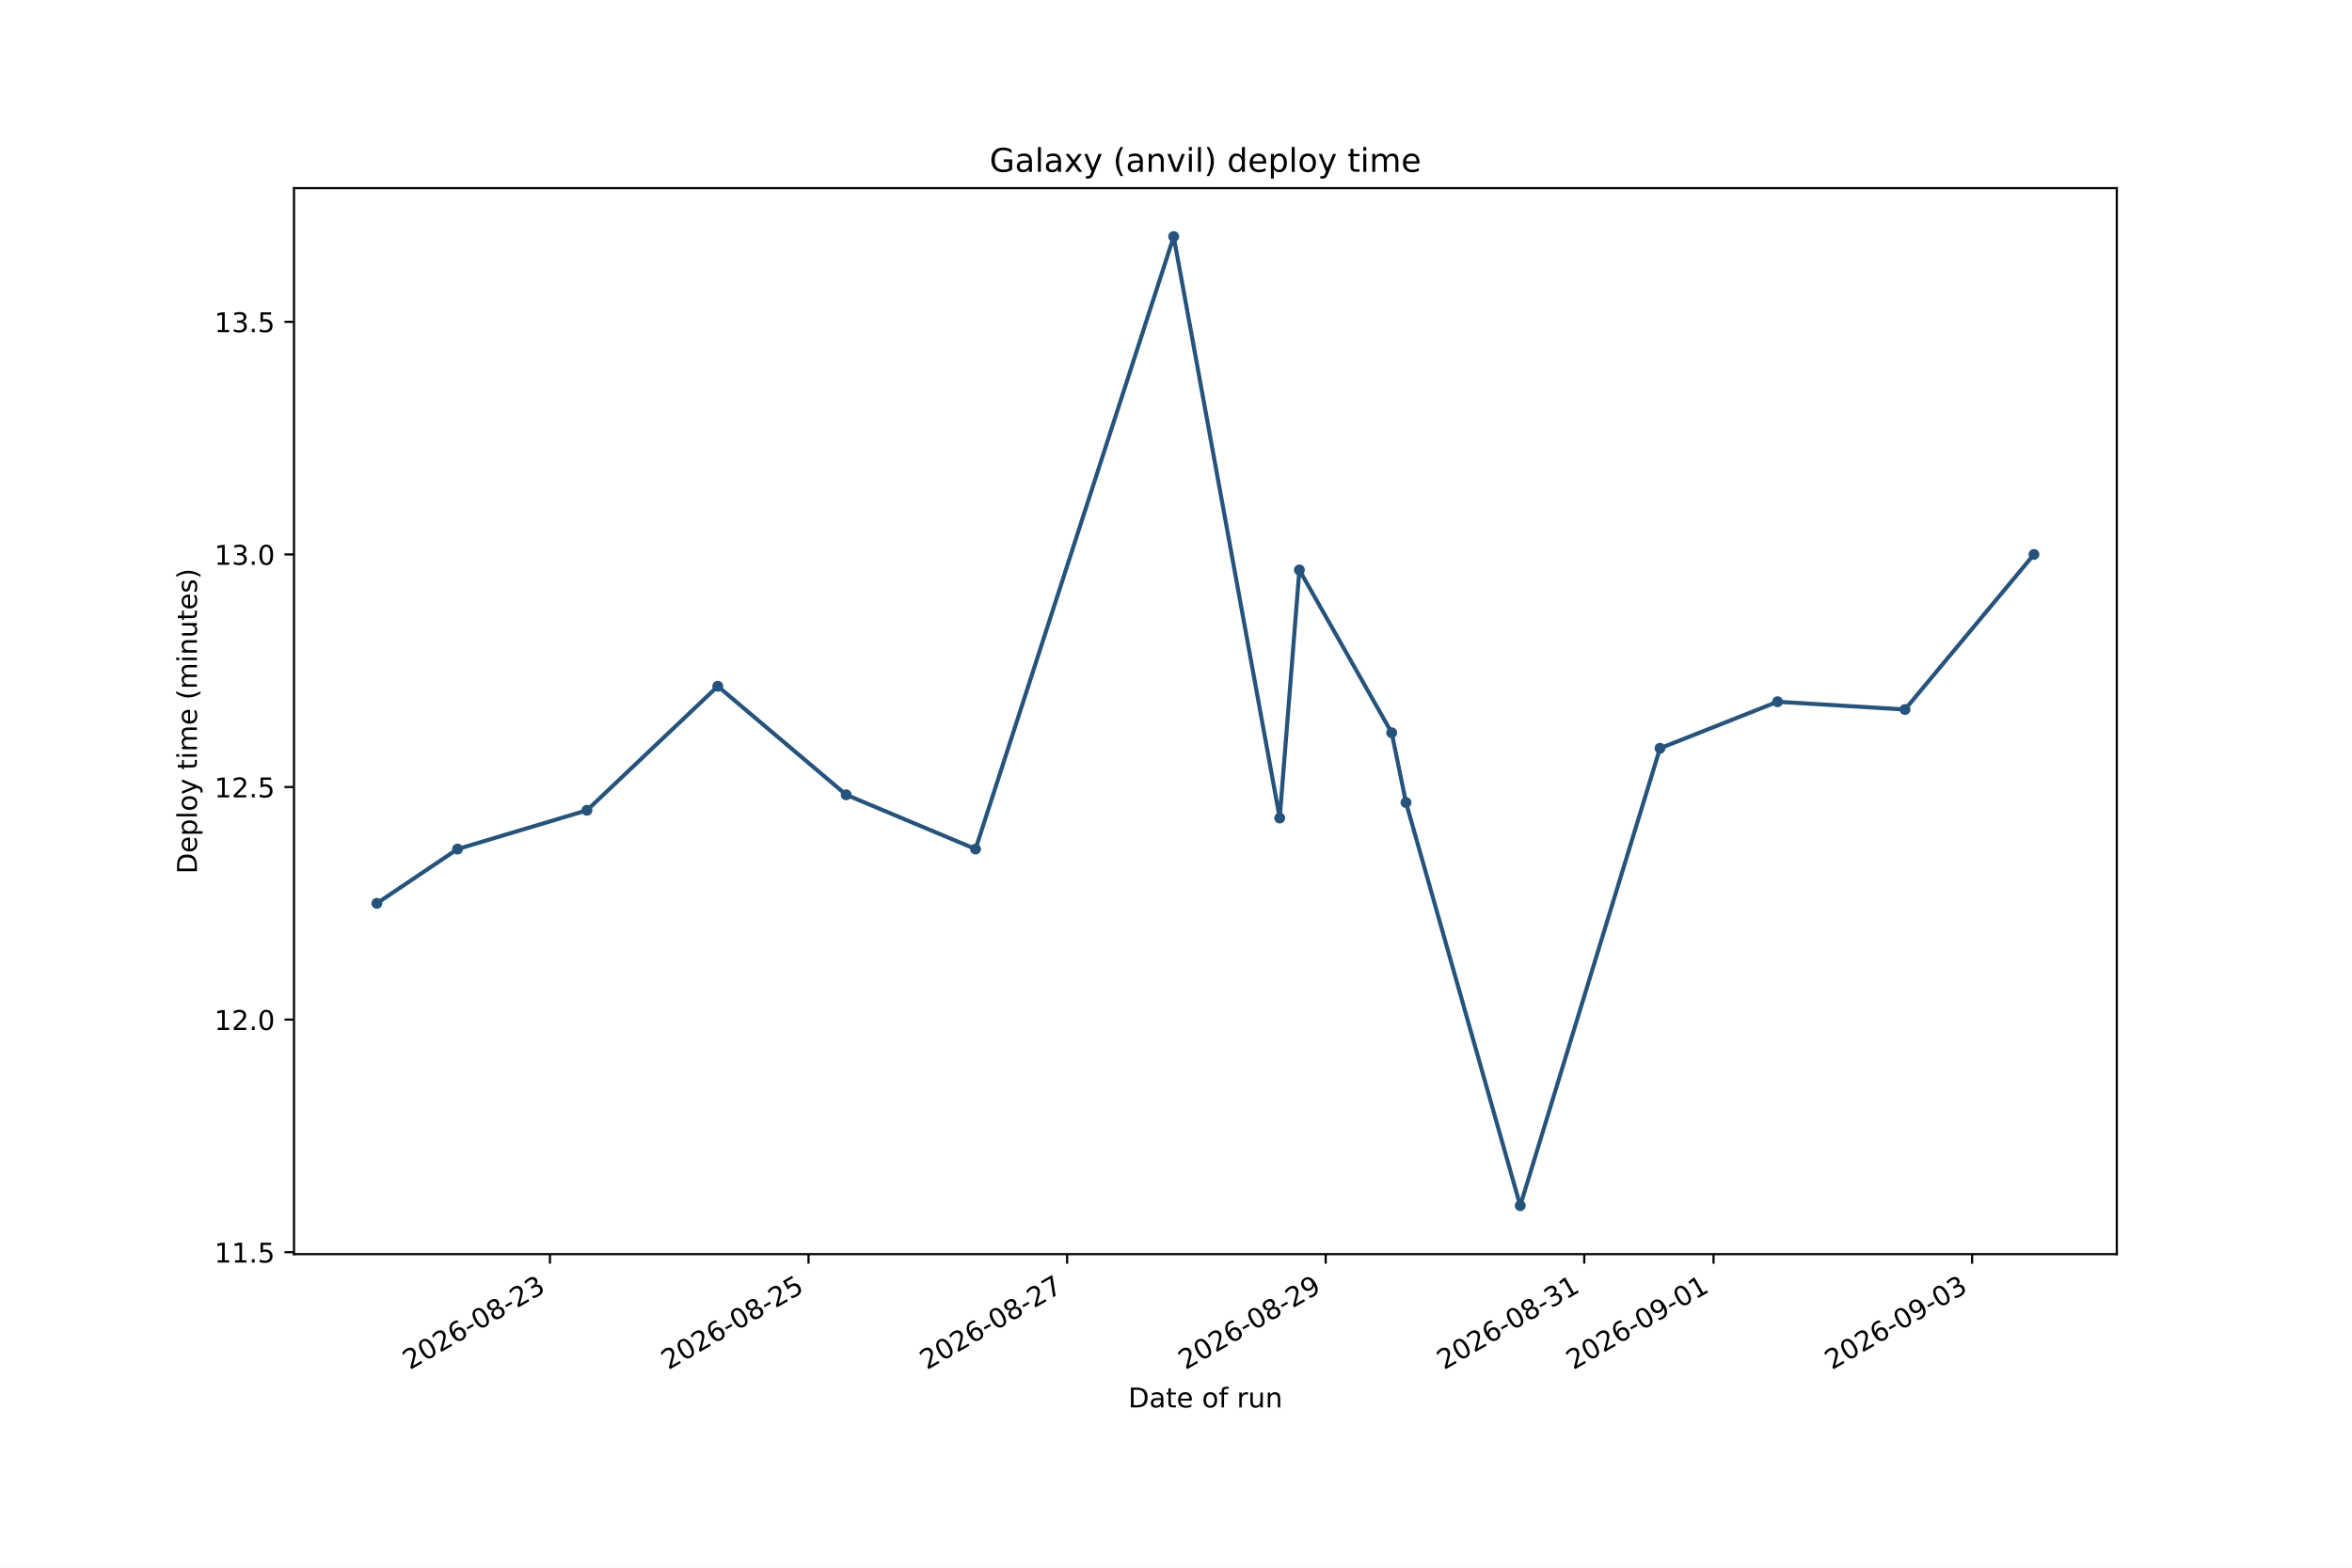
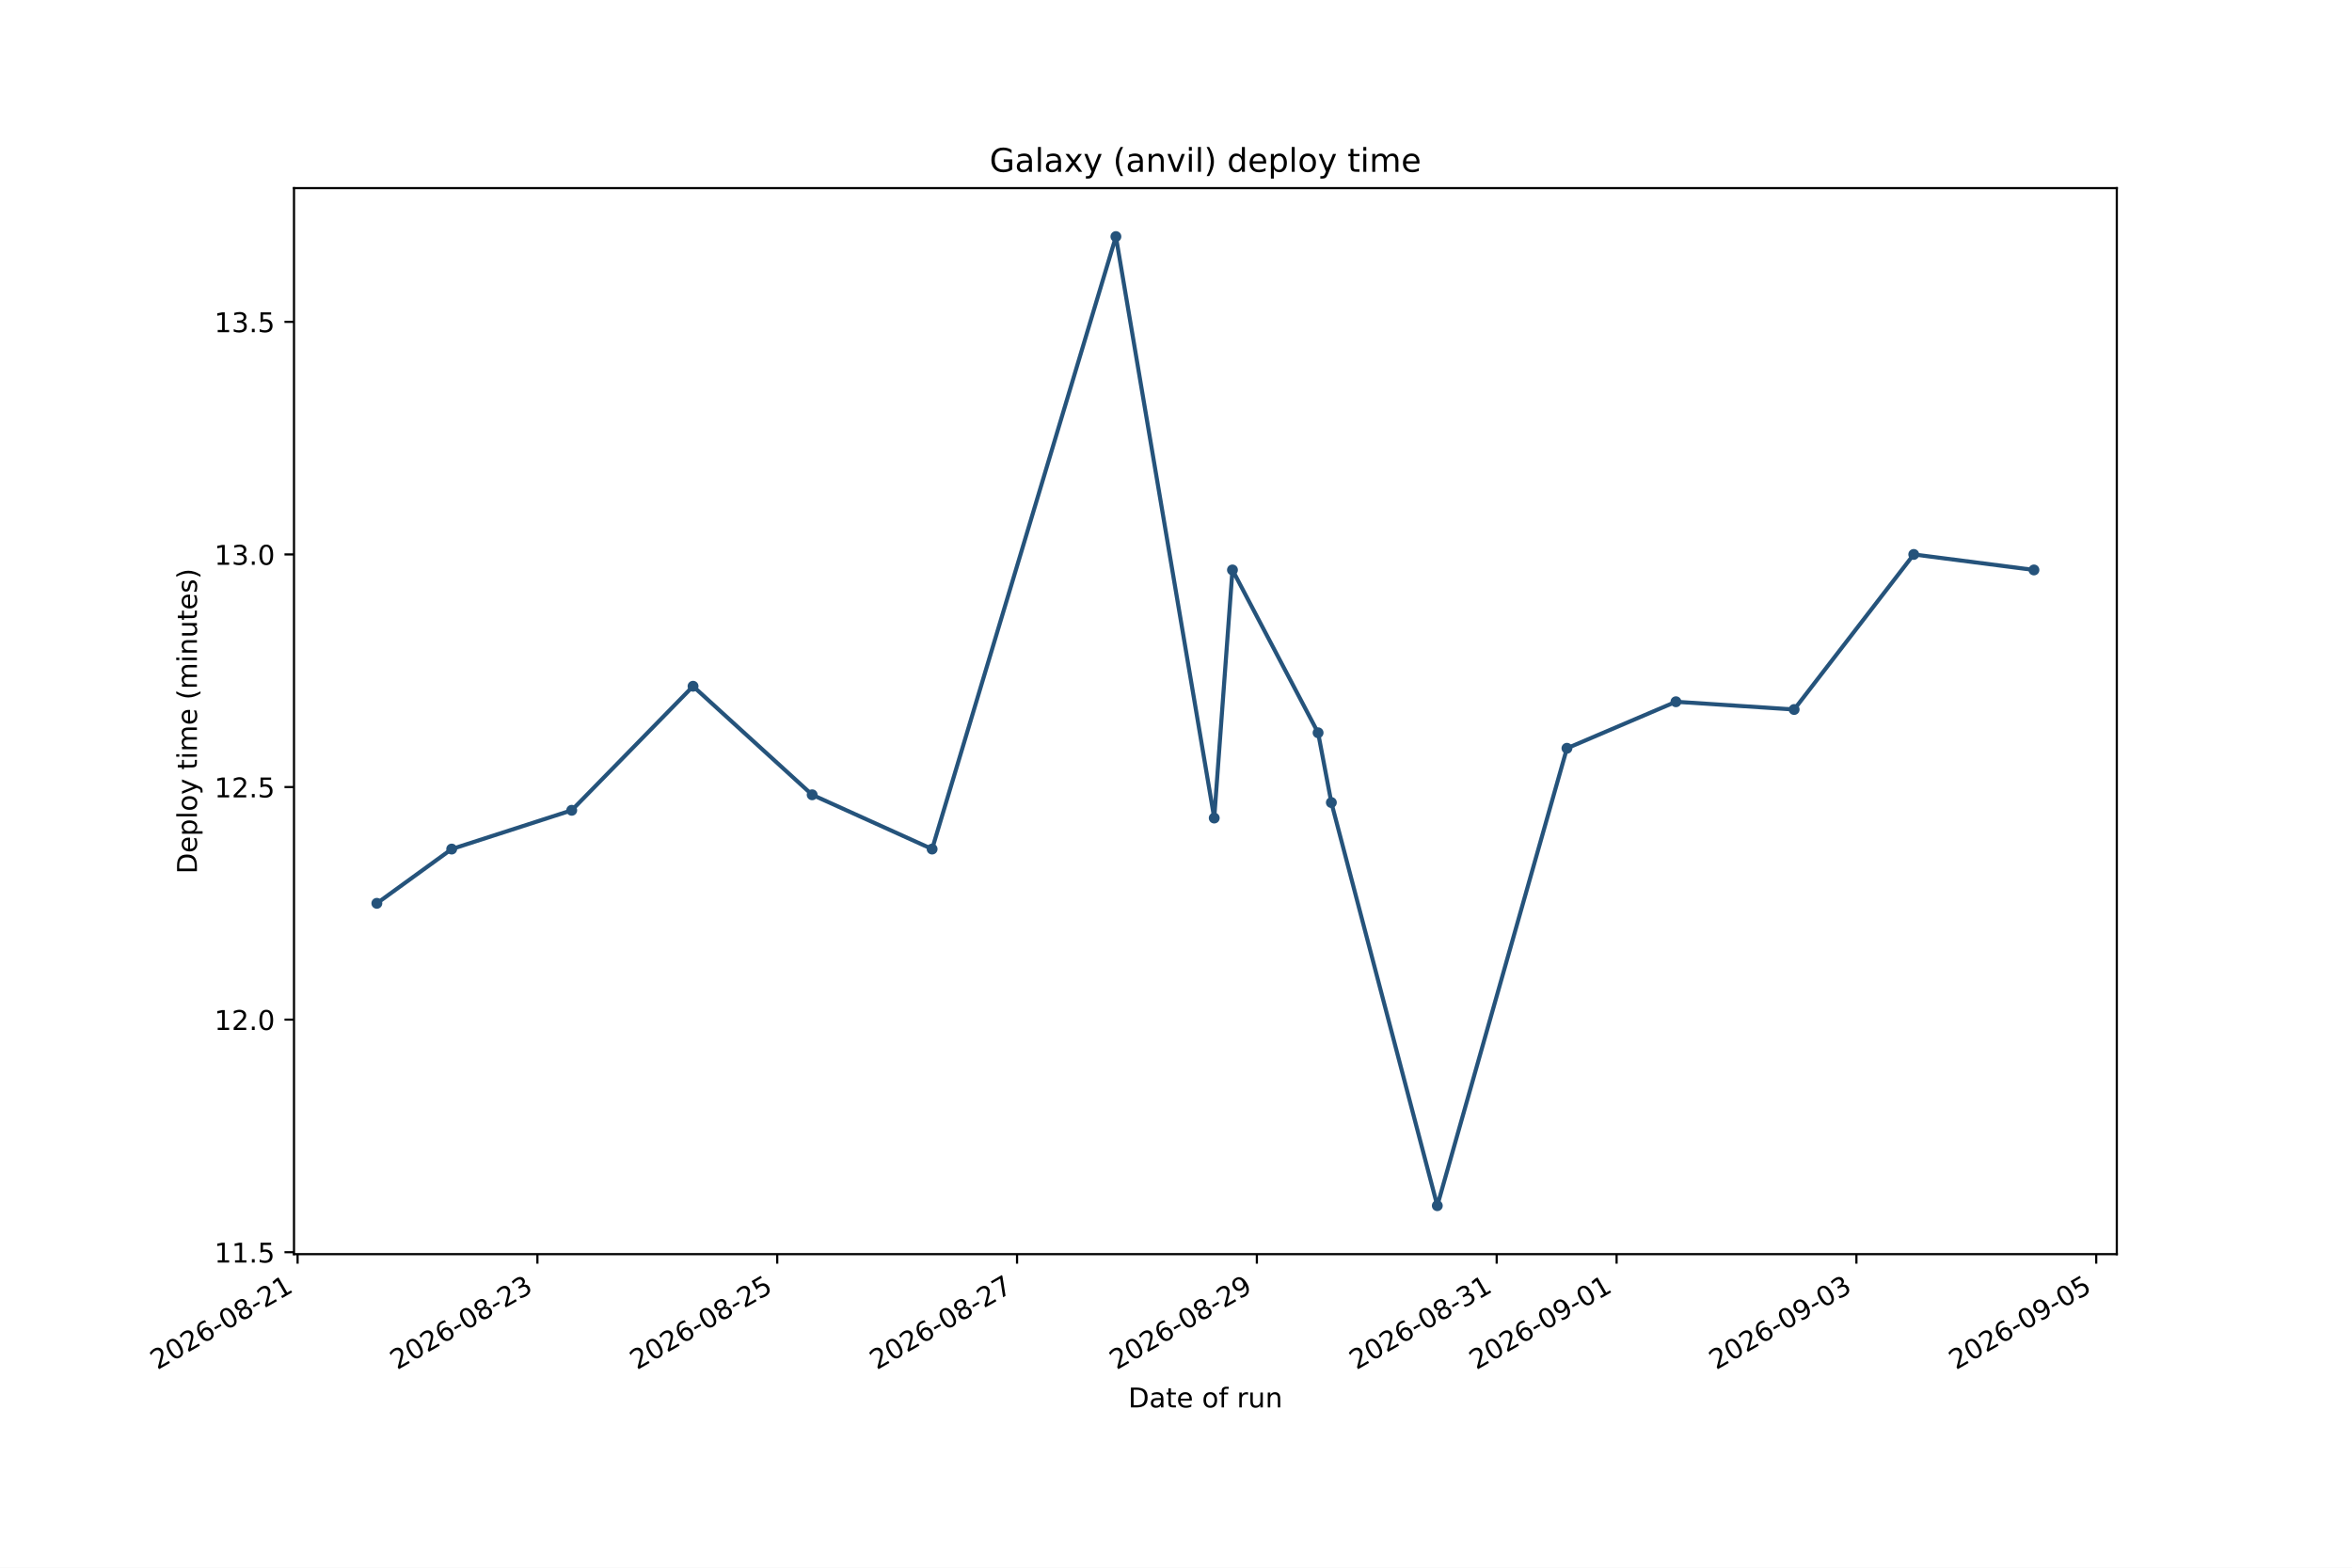
<svg xmlns="http://www.w3.org/2000/svg" xmlns:xlink="http://www.w3.org/1999/xlink" width="864pt" height="576pt" viewBox="0 0 864 576" version="1.1">
  <defs>
    <style type="text/css">*{stroke-linejoin: round; stroke-linecap: butt}</style>
  </defs>
  <g id="figure_1">
    <g id="patch_1">
      <path d="M 0 576  L 864 576  L 864 0  L 0 0  z " style="fill: #ffffff" />
    </g>
    <g id="axes_1">
      <g id="patch_2">
        <path d="M 108 460.8  L 777.6 460.8  L 777.6 69.12  L 108 69.12  z " style="fill: #ffffff" />
      </g>
      <g id="matplotlib.axis_1">
        <g id="xtick_1">
          <g id="line2d_1">
            <defs>
-               <path id="md6a0aef1a5" d="M 0 0  L 0 3.5  " style="stroke: #000000; stroke-width: 0.8" />
+               <path id="md0b2ca83c1" d="M 0 0  L 0 3.5  " style="stroke: #000000; stroke-width: 0.8" />
            </defs>
            <g>
-               <use xlink:href="#md6a0aef1a5" x="202.029" y="460.8" style="stroke: #000000; stroke-width: 0.8" />
+               <use xlink:href="#md0b2ca83c1" x="109.32" y="460.8" style="stroke: #000000; stroke-width: 0.8" />
            </g>
          </g>
          <g id="text_1">
-             <g transform="translate(150.4986 503.4376) rotate(-30) scale(0.1 -0.1)">
+             <g transform="translate(57.78937 503.4376) rotate(-30) scale(0.1 -0.1)">
              <defs>
                <path id="DejaVuSans-15" d="M 1228 531  L 3431 531  L 3431 0  L 469 0  L 469 531  Q 828 903 1448 1529  Q 2069 2156 2228 2338  Q 2531 2678 2651 2914  Q 2772 3150 2772 3378  Q 2772 3750 2511 3984  Q 2250 4219 1831 4219  Q 1534 4219 1204 4116  Q 875 4013 500 3803  L 500 4441  Q 881 4594 1212 4672  Q 1544 4750 1819 4750  Q 2544 4750 2975 4387  Q 3406 4025 3406 3419  Q 3406 3131 3298 2873  Q 3191 2616 2906 2266  Q 2828 2175 2409 1742  Q 1991 1309 1228 531  z " transform="scale(0.015625)" />
                <path id="DejaVuSans-13" d="M 2034 4250  Q 1547 4250 1301 3770  Q 1056 3291 1056 2328  Q 1056 1369 1301 889  Q 1547 409 2034 409  Q 2525 409 2770 889  Q 3016 1369 3016 2328  Q 3016 3291 2770 3770  Q 2525 4250 2034 4250  z M 2034 4750  Q 2819 4750 3233 4129  Q 3647 3509 3647 2328  Q 3647 1150 3233 529  Q 2819 -91 2034 -91  Q 1250 -91 836 529  Q 422 1150 422 2328  Q 422 3509 836 4129  Q 1250 4750 2034 4750  z " transform="scale(0.015625)" />
                <path id="DejaVuSans-19" d="M 2113 2584  Q 1688 2584 1439 2293  Q 1191 2003 1191 1497  Q 1191 994 1439 701  Q 1688 409 2113 409  Q 2538 409 2786 701  Q 3034 994 3034 1497  Q 3034 2003 2786 2293  Q 2538 2584 2113 2584  z M 3366 4563  L 3366 3988  Q 3128 4100 2886 4159  Q 2644 4219 2406 4219  Q 1781 4219 1451 3797  Q 1122 3375 1075 2522  Q 1259 2794 1537 2939  Q 1816 3084 2150 3084  Q 2853 3084 3261 2657  Q 3669 2231 3669 1497  Q 3669 778 3244 343  Q 2819 -91 2113 -91  Q 1303 -91 875 529  Q 447 1150 447 2328  Q 447 3434 972 4092  Q 1497 4750 2381 4750  Q 2619 4750 2861 4703  Q 3103 4656 3366 4563  z " transform="scale(0.015625)" />
                <path id="DejaVuSans-10" d="M 313 2009  L 1997 2009  L 1997 1497  L 313 1497  L 313 2009  z " transform="scale(0.015625)" />
                <path id="DejaVuSans-1b" d="M 2034 2216  Q 1584 2216 1326 1975  Q 1069 1734 1069 1313  Q 1069 891 1326 650  Q 1584 409 2034 409  Q 2484 409 2743 651  Q 3003 894 3003 1313  Q 3003 1734 2745 1975  Q 2488 2216 2034 2216  z M 1403 2484  Q 997 2584 770 2862  Q 544 3141 544 3541  Q 544 4100 942 4425  Q 1341 4750 2034 4750  Q 2731 4750 3128 4425  Q 3525 4100 3525 3541  Q 3525 3141 3298 2862  Q 3072 2584 2669 2484  Q 3125 2378 3379 2068  Q 3634 1759 3634 1313  Q 3634 634 3220 271  Q 2806 -91 2034 -91  Q 1263 -91 848 271  Q 434 634 434 1313  Q 434 1759 690 2068  Q 947 2378 1403 2484  z M 1172 3481  Q 1172 3119 1398 2916  Q 1625 2713 2034 2713  Q 2441 2713 2670 2916  Q 2900 3119 2900 3481  Q 2900 3844 2670 4047  Q 2441 4250 2034 4250  Q 1625 4250 1398 4047  Q 1172 3844 1172 3481  z " transform="scale(0.015625)" />
+                 <path id="DejaVuSans-14" d="M 794 531  L 1825 531  L 1825 4091  L 703 3866  L 703 4441  L 1819 4666  L 2450 4666  L 2450 531  L 3481 531  L 3481 0  L 794 0  L 794 531  z " transform="scale(0.015625)" />
+               </defs>
+               <use xlink:href="#DejaVuSans-15" />
+               <use xlink:href="#DejaVuSans-13" transform="translate(63.625 0)" />
+               <use xlink:href="#DejaVuSans-15" transform="translate(127.25 0)" />
+               <use xlink:href="#DejaVuSans-19" transform="translate(190.875 0)" />
+               <use xlink:href="#DejaVuSans-10" transform="translate(254.5 0)" />
+               <use xlink:href="#DejaVuSans-13" transform="translate(290.5781 0)" />
+               <use xlink:href="#DejaVuSans-1b" transform="translate(354.2031 0)" />
+               <use xlink:href="#DejaVuSans-10" transform="translate(417.8281 0)" />
+               <use xlink:href="#DejaVuSans-15" transform="translate(453.9062 0)" />
+               <use xlink:href="#DejaVuSans-14" transform="translate(517.5312 0)" />
+             </g>
+           </g>
+         </g>
+         <g id="xtick_2">
+           <g id="line2d_2">
+             <g>
+               <use xlink:href="#md0b2ca83c1" x="197.417" y="460.8" style="stroke: #000000; stroke-width: 0.8" />
+             </g>
+           </g>
+           <g id="text_2">
+             <g transform="translate(145.8859 503.4376) rotate(-30) scale(0.1 -0.1)">
+               <defs>
                <path id="DejaVuSans-16" d="M 2597 2516  Q 3050 2419 3304 2112  Q 3559 1806 3559 1356  Q 3559 666 3084 287  Q 2609 -91 1734 -91  Q 1441 -91 1130 -33  Q 819 25 488 141  L 488 750  Q 750 597 1062 519  Q 1375 441 1716 441  Q 2309 441 2620 675  Q 2931 909 2931 1356  Q 2931 1769 2642 2001  Q 2353 2234 1838 2234  L 1294 2234  L 1294 2753  L 1863 2753  Q 2328 2753 2575 2939  Q 2822 3125 2822 3475  Q 2822 3834 2567 4026  Q 2313 4219 1838 4219  Q 1578 4219 1281 4162  Q 984 4106 628 3988  L 628 4550  Q 988 4650 1302 4700  Q 1616 4750 1894 4750  Q 2613 4750 3031 4423  Q 3450 4097 3450 3541  Q 3450 3153 3228 2886  Q 3006 2619 2597 2516  z " transform="scale(0.015625)" />
              </defs>
              <use xlink:href="#DejaVuSans-15" />
              <use xlink:href="#DejaVuSans-13" transform="translate(63.625 0)" />
              <use xlink:href="#DejaVuSans-15" transform="translate(127.25 0)" />
              <use xlink:href="#DejaVuSans-19" transform="translate(190.875 0)" />
              <use xlink:href="#DejaVuSans-10" transform="translate(254.5 0)" />
              <use xlink:href="#DejaVuSans-13" transform="translate(290.5781 0)" />
              <use xlink:href="#DejaVuSans-1b" transform="translate(354.2031 0)" />
              <use xlink:href="#DejaVuSans-10" transform="translate(417.8281 0)" />
              <use xlink:href="#DejaVuSans-15" transform="translate(453.9062 0)" />
              <use xlink:href="#DejaVuSans-16" transform="translate(517.5312 0)" />
            </g>
          </g>
        </g>
-         <g id="xtick_2">
-           <g id="line2d_2">
-             <g>
-               <use xlink:href="#md6a0aef1a5" x="297.016" y="460.8" style="stroke: #000000; stroke-width: 0.8" />
-             </g>
-           </g>
-           <g id="text_2">
-             <g transform="translate(245.4848 503.4376) rotate(-30) scale(0.1 -0.1)">
+         <g id="xtick_3">
+           <g id="line2d_3">
+             <g>
+               <use xlink:href="#md0b2ca83c1" x="285.513" y="460.8" style="stroke: #000000; stroke-width: 0.8" />
+             </g>
+           </g>
+           <g id="text_3">
+             <g transform="translate(233.9825 503.4376) rotate(-30) scale(0.1 -0.1)">
              <defs>
                <path id="DejaVuSans-18" d="M 691 4666  L 3169 4666  L 3169 4134  L 1269 4134  L 1269 2991  Q 1406 3038 1543 3061  Q 1681 3084 1819 3084  Q 2600 3084 3056 2656  Q 3513 2228 3513 1497  Q 3513 744 3044 326  Q 2575 -91 1722 -91  Q 1428 -91 1123 -41  Q 819 9 494 109  L 494 744  Q 775 591 1075 516  Q 1375 441 1709 441  Q 2250 441 2565 725  Q 2881 1009 2881 1497  Q 2881 1984 2565 2268  Q 2250 2553 1709 2553  Q 1456 2553 1204 2497  Q 953 2441 691 2322  L 691 4666  z " transform="scale(0.015625)" />
              </defs>
              <use xlink:href="#DejaVuSans-15" />
              <use xlink:href="#DejaVuSans-13" transform="translate(63.625 0)" />
              <use xlink:href="#DejaVuSans-15" transform="translate(127.25 0)" />
              <use xlink:href="#DejaVuSans-19" transform="translate(190.875 0)" />
              <use xlink:href="#DejaVuSans-10" transform="translate(254.5 0)" />
              <use xlink:href="#DejaVuSans-13" transform="translate(290.5781 0)" />
              <use xlink:href="#DejaVuSans-1b" transform="translate(354.2031 0)" />
              <use xlink:href="#DejaVuSans-10" transform="translate(417.8281 0)" />
              <use xlink:href="#DejaVuSans-15" transform="translate(453.9062 0)" />
              <use xlink:href="#DejaVuSans-18" transform="translate(517.5312 0)" />
            </g>
          </g>
        </g>
-         <g id="xtick_3">
-           <g id="line2d_3">
-             <g>
-               <use xlink:href="#md6a0aef1a5" x="392.002" y="460.8" style="stroke: #000000; stroke-width: 0.8" />
-             </g>
-           </g>
-           <g id="text_3">
-             <g transform="translate(340.4711 503.4376) rotate(-30) scale(0.1 -0.1)">
+         <g id="xtick_4">
+           <g id="line2d_4">
+             <g>
+               <use xlink:href="#md0b2ca83c1" x="373.61" y="460.8" style="stroke: #000000; stroke-width: 0.8" />
+             </g>
+           </g>
+           <g id="text_4">
+             <g transform="translate(322.079 503.4376) rotate(-30) scale(0.1 -0.1)">
              <defs>
                <path id="DejaVuSans-1a" d="M 525 4666  L 3525 4666  L 3525 4397  L 1831 0  L 1172 0  L 2766 4134  L 525 4134  L 525 4666  z " transform="scale(0.015625)" />
              </defs>
              <use xlink:href="#DejaVuSans-15" />
              <use xlink:href="#DejaVuSans-13" transform="translate(63.625 0)" />
              <use xlink:href="#DejaVuSans-15" transform="translate(127.25 0)" />
              <use xlink:href="#DejaVuSans-19" transform="translate(190.875 0)" />
              <use xlink:href="#DejaVuSans-10" transform="translate(254.5 0)" />
              <use xlink:href="#DejaVuSans-13" transform="translate(290.5781 0)" />
              <use xlink:href="#DejaVuSans-1b" transform="translate(354.2031 0)" />
              <use xlink:href="#DejaVuSans-10" transform="translate(417.8281 0)" />
              <use xlink:href="#DejaVuSans-15" transform="translate(453.9062 0)" />
              <use xlink:href="#DejaVuSans-1a" transform="translate(517.5312 0)" />
            </g>
          </g>
        </g>
-         <g id="xtick_4">
-           <g id="line2d_4">
-             <g>
-               <use xlink:href="#md6a0aef1a5" x="486.988" y="460.8" style="stroke: #000000; stroke-width: 0.8" />
-             </g>
-           </g>
-           <g id="text_4">
-             <g transform="translate(435.4573 503.4376) rotate(-30) scale(0.1 -0.1)">
+         <g id="xtick_5">
+           <g id="line2d_5">
+             <g>
+               <use xlink:href="#md0b2ca83c1" x="461.706" y="460.8" style="stroke: #000000; stroke-width: 0.8" />
+             </g>
+           </g>
+           <g id="text_5">
+             <g transform="translate(410.1756 503.4376) rotate(-30) scale(0.1 -0.1)">
              <defs>
                <path id="DejaVuSans-1c" d="M 703 97  L 703 672  Q 941 559 1184 500  Q 1428 441 1663 441  Q 2288 441 2617 861  Q 2947 1281 2994 2138  Q 2813 1869 2534 1725  Q 2256 1581 1919 1581  Q 1219 1581 811 2004  Q 403 2428 403 3163  Q 403 3881 828 4315  Q 1253 4750 1959 4750  Q 2769 4750 3195 4129  Q 3622 3509 3622 2328  Q 3622 1225 3098 567  Q 2575 -91 1691 -91  Q 1453 -91 1209 -44  Q 966 3 703 97  z M 1959 2075  Q 2384 2075 2632 2365  Q 2881 2656 2881 3163  Q 2881 3666 2632 3958  Q 2384 4250 1959 4250  Q 1534 4250 1286 3958  Q 1038 3666 1038 3163  Q 1038 2656 1286 2365  Q 1534 2075 1959 2075  z " transform="scale(0.015625)" />
              </defs>
              <use xlink:href="#DejaVuSans-15" />
              <use xlink:href="#DejaVuSans-13" transform="translate(63.625 0)" />
              <use xlink:href="#DejaVuSans-15" transform="translate(127.25 0)" />
              <use xlink:href="#DejaVuSans-19" transform="translate(190.875 0)" />
              <use xlink:href="#DejaVuSans-10" transform="translate(254.5 0)" />
              <use xlink:href="#DejaVuSans-13" transform="translate(290.5781 0)" />
              <use xlink:href="#DejaVuSans-1b" transform="translate(354.2031 0)" />
              <use xlink:href="#DejaVuSans-10" transform="translate(417.8281 0)" />
              <use xlink:href="#DejaVuSans-15" transform="translate(453.9062 0)" />
              <use xlink:href="#DejaVuSans-1c" transform="translate(517.5312 0)" />
            </g>
          </g>
        </g>
-         <g id="xtick_5">
-           <g id="line2d_5">
-             <g>
-               <use xlink:href="#md6a0aef1a5" x="581.974" y="460.8" style="stroke: #000000; stroke-width: 0.8" />
-             </g>
-           </g>
-           <g id="text_5">
-             <g transform="translate(530.4436 503.4376) rotate(-30) scale(0.1 -0.1)">
-               <defs>
-                 <path id="DejaVuSans-14" d="M 794 531  L 1825 531  L 1825 4091  L 703 3866  L 703 4441  L 1819 4666  L 2450 4666  L 2450 531  L 3481 531  L 3481 0  L 794 0  L 794 531  z " transform="scale(0.015625)" />
-               </defs>
+         <g id="xtick_6">
+           <g id="line2d_6">
+             <g>
+               <use xlink:href="#md0b2ca83c1" x="549.803" y="460.8" style="stroke: #000000; stroke-width: 0.8" />
+             </g>
+           </g>
+           <g id="text_6">
+             <g transform="translate(498.2721 503.4376) rotate(-30) scale(0.1 -0.1)">
              <use xlink:href="#DejaVuSans-15" />
              <use xlink:href="#DejaVuSans-13" transform="translate(63.625 0)" />
              <use xlink:href="#DejaVuSans-15" transform="translate(127.25 0)" />
              <use xlink:href="#DejaVuSans-19" transform="translate(190.875 0)" />
              <use xlink:href="#DejaVuSans-10" transform="translate(254.5 0)" />
              <use xlink:href="#DejaVuSans-13" transform="translate(290.5781 0)" />
              <use xlink:href="#DejaVuSans-1b" transform="translate(354.2031 0)" />
              <use xlink:href="#DejaVuSans-10" transform="translate(417.8281 0)" />
              <use xlink:href="#DejaVuSans-16" transform="translate(453.9062 0)" />
              <use xlink:href="#DejaVuSans-14" transform="translate(517.5312 0)" />
            </g>
          </g>
        </g>
-         <g id="xtick_6">
-           <g id="line2d_6">
-             <g>
-               <use xlink:href="#md6a0aef1a5" x="629.468" y="460.8" style="stroke: #000000; stroke-width: 0.8" />
-             </g>
-           </g>
-           <g id="text_6">
-             <g transform="translate(577.9367 503.4376) rotate(-30) scale(0.1 -0.1)">
+         <g id="xtick_7">
+           <g id="line2d_7">
+             <g>
+               <use xlink:href="#md0b2ca83c1" x="593.851" y="460.8" style="stroke: #000000; stroke-width: 0.8" />
+             </g>
+           </g>
+           <g id="text_7">
+             <g transform="translate(542.3204 503.4376) rotate(-30) scale(0.1 -0.1)">
              <use xlink:href="#DejaVuSans-15" />
              <use xlink:href="#DejaVuSans-13" transform="translate(63.625 0)" />
              <use xlink:href="#DejaVuSans-15" transform="translate(127.25 0)" />
              <use xlink:href="#DejaVuSans-19" transform="translate(190.875 0)" />
              <use xlink:href="#DejaVuSans-10" transform="translate(254.5 0)" />
              <use xlink:href="#DejaVuSans-13" transform="translate(290.5781 0)" />
              <use xlink:href="#DejaVuSans-1c" transform="translate(354.2031 0)" />
              <use xlink:href="#DejaVuSans-10" transform="translate(417.8281 0)" />
              <use xlink:href="#DejaVuSans-13" transform="translate(453.9062 0)" />
              <use xlink:href="#DejaVuSans-14" transform="translate(517.5312 0)" />
            </g>
          </g>
        </g>
-         <g id="xtick_7">
-           <g id="line2d_7">
-             <g>
-               <use xlink:href="#md6a0aef1a5" x="724.454" y="460.8" style="stroke: #000000; stroke-width: 0.8" />
-             </g>
-           </g>
-           <g id="text_7">
-             <g transform="translate(672.923 503.4376) rotate(-30) scale(0.1 -0.1)">
+         <g id="xtick_8">
+           <g id="line2d_8">
+             <g>
+               <use xlink:href="#md0b2ca83c1" x="681.948" y="460.8" style="stroke: #000000; stroke-width: 0.8" />
+             </g>
+           </g>
+           <g id="text_8">
+             <g transform="translate(630.4169 503.4376) rotate(-30) scale(0.1 -0.1)">
              <use xlink:href="#DejaVuSans-15" />
              <use xlink:href="#DejaVuSans-13" transform="translate(63.625 0)" />
              <use xlink:href="#DejaVuSans-15" transform="translate(127.25 0)" />
              <use xlink:href="#DejaVuSans-19" transform="translate(190.875 0)" />
              <use xlink:href="#DejaVuSans-10" transform="translate(254.5 0)" />
              <use xlink:href="#DejaVuSans-13" transform="translate(290.5781 0)" />
              <use xlink:href="#DejaVuSans-1c" transform="translate(354.2031 0)" />
              <use xlink:href="#DejaVuSans-10" transform="translate(417.8281 0)" />
              <use xlink:href="#DejaVuSans-13" transform="translate(453.9062 0)" />
              <use xlink:href="#DejaVuSans-16" transform="translate(517.5312 0)" />
            </g>
          </g>
        </g>
-         <g id="text_8">
+         <g id="xtick_9">
+           <g id="line2d_9">
+             <g>
+               <use xlink:href="#md0b2ca83c1" x="770.044" y="460.8" style="stroke: #000000; stroke-width: 0.8" />
+             </g>
+           </g>
+           <g id="text_9">
+             <g transform="translate(718.5135 503.4376) rotate(-30) scale(0.1 -0.1)">
+               <use xlink:href="#DejaVuSans-15" />
+               <use xlink:href="#DejaVuSans-13" transform="translate(63.625 0)" />
+               <use xlink:href="#DejaVuSans-15" transform="translate(127.25 0)" />
+               <use xlink:href="#DejaVuSans-19" transform="translate(190.875 0)" />
+               <use xlink:href="#DejaVuSans-10" transform="translate(254.5 0)" />
+               <use xlink:href="#DejaVuSans-13" transform="translate(290.5781 0)" />
+               <use xlink:href="#DejaVuSans-1c" transform="translate(354.2031 0)" />
+               <use xlink:href="#DejaVuSans-10" transform="translate(417.8281 0)" />
+               <use xlink:href="#DejaVuSans-13" transform="translate(453.9062 0)" />
+               <use xlink:href="#DejaVuSans-18" transform="translate(517.5312 0)" />
+             </g>
+           </g>
+         </g>
+         <g id="text_10">
          <g transform="translate(414.4586 517.1165) scale(0.1 -0.1)">
            <defs>
              <path id="DejaVuSans-27" d="M 1259 4147  L 1259 519  L 2022 519  Q 2988 519 3436 956  Q 3884 1394 3884 2338  Q 3884 3275 3436 3711  Q 2988 4147 2022 4147  L 1259 4147  z M 628 4666  L 1925 4666  Q 3281 4666 3915 4102  Q 4550 3538 4550 2338  Q 4550 1131 3912 565  Q 3275 0 1925 0  L 628 0  L 628 4666  z " transform="scale(0.015625)" />
              <path id="DejaVuSans-44" d="M 2194 1759  Q 1497 1759 1228 1600  Q 959 1441 959 1056  Q 959 750 1161 570  Q 1363 391 1709 391  Q 2188 391 2477 730  Q 2766 1069 2766 1631  L 2766 1759  L 2194 1759  z M 3341 1997  L 3341 0  L 2766 0  L 2766 531  Q 2569 213 2275 61  Q 1981 -91 1556 -91  Q 1019 -91 701 211  Q 384 513 384 1019  Q 384 1609 779 1909  Q 1175 2209 1959 2209  L 2766 2209  L 2766 2266  Q 2766 2663 2505 2880  Q 2244 3097 1772 3097  Q 1472 3097 1187 3025  Q 903 2953 641 2809  L 641 3341  Q 956 3463 1253 3523  Q 1550 3584 1831 3584  Q 2591 3584 2966 3190  Q 3341 2797 3341 1997  z " transform="scale(0.015625)" />
              <path id="DejaVuSans-57" d="M 1172 4494  L 1172 3500  L 2356 3500  L 2356 3053  L 1172 3053  L 1172 1153  Q 1172 725 1289 603  Q 1406 481 1766 481  L 2356 481  L 2356 0  L 1766 0  Q 1100 0 847 248  Q 594 497 594 1153  L 594 3053  L 172 3053  L 172 3500  L 594 3500  L 594 4494  L 1172 4494  z " transform="scale(0.015625)" />
              <path id="DejaVuSans-48" d="M 3597 1894  L 3597 1613  L 953 1613  Q 991 1019 1311 708  Q 1631 397 2203 397  Q 2534 397 2845 478  Q 3156 559 3463 722  L 3463 178  Q 3153 47 2828 -22  Q 2503 -91 2169 -91  Q 1331 -91 842 396  Q 353 884 353 1716  Q 353 2575 817 3079  Q 1281 3584 2069 3584  Q 2775 3584 3186 3129  Q 3597 2675 3597 1894  z M 3022 2063  Q 3016 2534 2758 2815  Q 2500 3097 2075 3097  Q 1594 3097 1305 2825  Q 1016 2553 972 2059  L 3022 2063  z " transform="scale(0.015625)" />
              <path id="DejaVuSans-3" transform="scale(0.015625)" />
              <path id="DejaVuSans-52" d="M 1959 3097  Q 1497 3097 1228 2736  Q 959 2375 959 1747  Q 959 1119 1226 758  Q 1494 397 1959 397  Q 2419 397 2687 759  Q 2956 1122 2956 1747  Q 2956 2369 2687 2733  Q 2419 3097 1959 3097  z M 1959 3584  Q 2709 3584 3137 3096  Q 3566 2609 3566 1747  Q 3566 888 3137 398  Q 2709 -91 1959 -91  Q 1206 -91 779 398  Q 353 888 353 1747  Q 353 2609 779 3096  Q 1206 3584 1959 3584  z " transform="scale(0.015625)" />
              <path id="DejaVuSans-49" d="M 2375 4863  L 2375 4384  L 1825 4384  Q 1516 4384 1395 4259  Q 1275 4134 1275 3809  L 1275 3500  L 2222 3500  L 2222 3053  L 1275 3053  L 1275 0  L 697 0  L 697 3053  L 147 3053  L 147 3500  L 697 3500  L 697 3744  Q 697 4328 969 4595  Q 1241 4863 1831 4863  L 2375 4863  z " transform="scale(0.015625)" />
              <path id="DejaVuSans-55" d="M 2631 2963  Q 2534 3019 2420 3045  Q 2306 3072 2169 3072  Q 1681 3072 1420 2755  Q 1159 2438 1159 1844  L 1159 0  L 581 0  L 581 3500  L 1159 3500  L 1159 2956  Q 1341 3275 1631 3429  Q 1922 3584 2338 3584  Q 2397 3584 2469 3576  Q 2541 3569 2628 3553  L 2631 2963  z " transform="scale(0.015625)" />
              <path id="DejaVuSans-58" d="M 544 1381  L 544 3500  L 1119 3500  L 1119 1403  Q 1119 906 1312 657  Q 1506 409 1894 409  Q 2359 409 2629 706  Q 2900 1003 2900 1516  L 2900 3500  L 3475 3500  L 3475 0  L 2900 0  L 2900 538  Q 2691 219 2414 64  Q 2138 -91 1772 -91  Q 1169 -91 856 284  Q 544 659 544 1381  z M 1991 3584  L 1991 3584  z " transform="scale(0.015625)" />
              <path id="DejaVuSans-51" d="M 3513 2113  L 3513 0  L 2938 0  L 2938 2094  Q 2938 2591 2744 2837  Q 2550 3084 2163 3084  Q 1697 3084 1428 2787  Q 1159 2491 1159 1978  L 1159 0  L 581 0  L 581 3500  L 1159 3500  L 1159 2956  Q 1366 3272 1645 3428  Q 1925 3584 2291 3584  Q 2894 3584 3203 3211  Q 3513 2838 3513 2113  z " transform="scale(0.015625)" />
            </defs>
            <use xlink:href="#DejaVuSans-27" />
            <use xlink:href="#DejaVuSans-44" transform="translate(77 0)" />
            <use xlink:href="#DejaVuSans-57" transform="translate(138.2812 0)" />
            <use xlink:href="#DejaVuSans-48" transform="translate(177.4844 0)" />
            <use xlink:href="#DejaVuSans-3" transform="translate(239.0156 0)" />
            <use xlink:href="#DejaVuSans-52" transform="translate(270.7969 0)" />
            <use xlink:href="#DejaVuSans-49" transform="translate(331.9844 0)" />
            <use xlink:href="#DejaVuSans-3" transform="translate(367.1875 0)" />
            <use xlink:href="#DejaVuSans-55" transform="translate(398.9688 0)" />
            <use xlink:href="#DejaVuSans-58" transform="translate(440.0781 0)" />
            <use xlink:href="#DejaVuSans-51" transform="translate(503.4531 0)" />
          </g>
        </g>
      </g>
      <g id="matplotlib.axis_2">
        <g id="ytick_1">
-           <g id="line2d_8">
+           <g id="line2d_10">
            <defs>
-               <path id="mf3b7298217" d="M 0 0  L -3.5 0  " style="stroke: #000000; stroke-width: 0.8" />
+               <path id="mc33092ff28" d="M 0 0  L -3.5 0  " style="stroke: #000000; stroke-width: 0.8" />
            </defs>
            <g>
-               <use xlink:href="#mf3b7298217" x="108" y="460.088" style="stroke: #000000; stroke-width: 0.8" />
-             </g>
-           </g>
-           <g id="text_9">
+               <use xlink:href="#mc33092ff28" x="108" y="460.088" style="stroke: #000000; stroke-width: 0.8" />
+             </g>
+           </g>
+           <g id="text_11">
            <g transform="translate(78.73438 463.8867) scale(0.1 -0.1)">
              <defs>
                <path id="DejaVuSans-11" d="M 684 794  L 1344 794  L 1344 0  L 684 0  L 684 794  z " transform="scale(0.015625)" />
              </defs>
              <use xlink:href="#DejaVuSans-14" />
              <use xlink:href="#DejaVuSans-14" transform="translate(63.625 0)" />
              <use xlink:href="#DejaVuSans-11" transform="translate(127.25 0)" />
              <use xlink:href="#DejaVuSans-18" transform="translate(159.0312 0)" />
            </g>
          </g>
        </g>
        <g id="ytick_2">
-           <g id="line2d_9">
-             <g>
-               <use xlink:href="#mf3b7298217" x="108" y="374.63" style="stroke: #000000; stroke-width: 0.8" />
-             </g>
-           </g>
-           <g id="text_10">
+           <g id="line2d_11">
+             <g>
+               <use xlink:href="#mc33092ff28" x="108" y="374.63" style="stroke: #000000; stroke-width: 0.8" />
+             </g>
+           </g>
+           <g id="text_12">
            <g transform="translate(78.73438 378.4292) scale(0.1 -0.1)">
              <use xlink:href="#DejaVuSans-14" />
              <use xlink:href="#DejaVuSans-15" transform="translate(63.625 0)" />
              <use xlink:href="#DejaVuSans-11" transform="translate(127.25 0)" />
              <use xlink:href="#DejaVuSans-13" transform="translate(159.0312 0)" />
            </g>
          </g>
        </g>
        <g id="ytick_3">
-           <g id="line2d_10">
-             <g>
-               <use xlink:href="#mf3b7298217" x="108" y="289.173" style="stroke: #000000; stroke-width: 0.8" />
-             </g>
-           </g>
-           <g id="text_11">
+           <g id="line2d_12">
+             <g>
+               <use xlink:href="#mc33092ff28" x="108" y="289.173" style="stroke: #000000; stroke-width: 0.8" />
+             </g>
+           </g>
+           <g id="text_13">
            <g transform="translate(78.73438 292.9718) scale(0.1 -0.1)">
              <use xlink:href="#DejaVuSans-14" />
              <use xlink:href="#DejaVuSans-15" transform="translate(63.625 0)" />
              <use xlink:href="#DejaVuSans-11" transform="translate(127.25 0)" />
              <use xlink:href="#DejaVuSans-18" transform="translate(159.0312 0)" />
            </g>
          </g>
        </g>
        <g id="ytick_4">
-           <g id="line2d_11">
-             <g>
-               <use xlink:href="#mf3b7298217" x="108" y="203.715" style="stroke: #000000; stroke-width: 0.8" />
-             </g>
-           </g>
-           <g id="text_12">
+           <g id="line2d_13">
+             <g>
+               <use xlink:href="#mc33092ff28" x="108" y="203.715" style="stroke: #000000; stroke-width: 0.8" />
+             </g>
+           </g>
+           <g id="text_14">
            <g transform="translate(78.73438 207.5143) scale(0.1 -0.1)">
              <use xlink:href="#DejaVuSans-14" />
              <use xlink:href="#DejaVuSans-16" transform="translate(63.625 0)" />
              <use xlink:href="#DejaVuSans-11" transform="translate(127.25 0)" />
              <use xlink:href="#DejaVuSans-13" transform="translate(159.0312 0)" />
            </g>
          </g>
        </g>
        <g id="ytick_5">
-           <g id="line2d_12">
-             <g>
-               <use xlink:href="#mf3b7298217" x="108" y="118.258" style="stroke: #000000; stroke-width: 0.8" />
-             </g>
-           </g>
-           <g id="text_13">
+           <g id="line2d_14">
+             <g>
+               <use xlink:href="#mc33092ff28" x="108" y="118.258" style="stroke: #000000; stroke-width: 0.8" />
+             </g>
+           </g>
+           <g id="text_15">
            <g transform="translate(78.73438 122.0569) scale(0.1 -0.1)">
              <use xlink:href="#DejaVuSans-14" />
              <use xlink:href="#DejaVuSans-16" transform="translate(63.625 0)" />
              <use xlink:href="#DejaVuSans-11" transform="translate(127.25 0)" />
              <use xlink:href="#DejaVuSans-18" transform="translate(159.0312 0)" />
            </g>
          </g>
        </g>
-         <g id="text_14">
+         <g id="text_16">
          <g transform="translate(72.33203 321.0827) rotate(-90) scale(0.1 -0.1)">
            <defs>
              <path id="DejaVuSans-53" d="M 1159 525  L 1159 -1331  L 581 -1331  L 581 3500  L 1159 3500  L 1159 2969  Q 1341 3281 1617 3432  Q 1894 3584 2278 3584  Q 2916 3584 3314 3078  Q 3713 2572 3713 1747  Q 3713 922 3314 415  Q 2916 -91 2278 -91  Q 1894 -91 1617 61  Q 1341 213 1159 525  z M 3116 1747  Q 3116 2381 2855 2742  Q 2594 3103 2138 3103  Q 1681 3103 1420 2742  Q 1159 2381 1159 1747  Q 1159 1113 1420 752  Q 1681 391 2138 391  Q 2594 391 2855 752  Q 3116 1113 3116 1747  z " transform="scale(0.015625)" />
              <path id="DejaVuSans-4f" d="M 603 4863  L 1178 4863  L 1178 0  L 603 0  L 603 4863  z " transform="scale(0.015625)" />
              <path id="DejaVuSans-5c" d="M 2059 -325  Q 1816 -950 1584 -1140  Q 1353 -1331 966 -1331  L 506 -1331  L 506 -850  L 844 -850  Q 1081 -850 1212 -737  Q 1344 -625 1503 -206  L 1606 56  L 191 3500  L 800 3500  L 1894 763  L 2988 3500  L 3597 3500  L 2059 -325  z " transform="scale(0.015625)" />
              <path id="DejaVuSans-4c" d="M 603 3500  L 1178 3500  L 1178 0  L 603 0  L 603 3500  z M 603 4863  L 1178 4863  L 1178 4134  L 603 4134  L 603 4863  z " transform="scale(0.015625)" />
              <path id="DejaVuSans-50" d="M 3328 2828  Q 3544 3216 3844 3400  Q 4144 3584 4550 3584  Q 5097 3584 5394 3201  Q 5691 2819 5691 2113  L 5691 0  L 5113 0  L 5113 2094  Q 5113 2597 4934 2840  Q 4756 3084 4391 3084  Q 3944 3084 3684 2787  Q 3425 2491 3425 1978  L 3425 0  L 2847 0  L 2847 2094  Q 2847 2600 2669 2842  Q 2491 3084 2119 3084  Q 1678 3084 1418 2786  Q 1159 2488 1159 1978  L 1159 0  L 581 0  L 581 3500  L 1159 3500  L 1159 2956  Q 1356 3278 1631 3431  Q 1906 3584 2284 3584  Q 2666 3584 2933 3390  Q 3200 3197 3328 2828  z " transform="scale(0.015625)" />
              <path id="DejaVuSans-b" d="M 1984 4856  Q 1566 4138 1362 3434  Q 1159 2731 1159 2009  Q 1159 1288 1364 580  Q 1569 -128 1984 -844  L 1484 -844  Q 1016 -109 783 600  Q 550 1309 550 2009  Q 550 2706 781 3412  Q 1013 4119 1484 4856  L 1984 4856  z " transform="scale(0.015625)" />
              <path id="DejaVuSans-56" d="M 2834 3397  L 2834 2853  Q 2591 2978 2328 3040  Q 2066 3103 1784 3103  Q 1356 3103 1142 2972  Q 928 2841 928 2578  Q 928 2378 1081 2264  Q 1234 2150 1697 2047  L 1894 2003  Q 2506 1872 2764 1633  Q 3022 1394 3022 966  Q 3022 478 2636 193  Q 2250 -91 1575 -91  Q 1294 -91 989 -36  Q 684 19 347 128  L 347 722  Q 666 556 975 473  Q 1284 391 1588 391  Q 1994 391 2212 530  Q 2431 669 2431 922  Q 2431 1156 2273 1281  Q 2116 1406 1581 1522  L 1381 1569  Q 847 1681 609 1914  Q 372 2147 372 2553  Q 372 3047 722 3315  Q 1072 3584 1716 3584  Q 2034 3584 2315 3537  Q 2597 3491 2834 3397  z " transform="scale(0.015625)" />
              <path id="DejaVuSans-c" d="M 513 4856  L 1013 4856  Q 1481 4119 1714 3412  Q 1947 2706 1947 2009  Q 1947 1309 1714 600  Q 1481 -109 1013 -844  L 513 -844  Q 928 -128 1133 580  Q 1338 1288 1338 2009  Q 1338 2731 1133 3434  Q 928 4138 513 4856  z " transform="scale(0.015625)" />
            </defs>
            <use xlink:href="#DejaVuSans-27" />
            <use xlink:href="#DejaVuSans-48" transform="translate(77 0)" />
            <use xlink:href="#DejaVuSans-53" transform="translate(138.5312 0)" />
            <use xlink:href="#DejaVuSans-4f" transform="translate(202.0156 0)" />
            <use xlink:href="#DejaVuSans-52" transform="translate(229.7969 0)" />
            <use xlink:href="#DejaVuSans-5c" transform="translate(290.9844 0)" />
            <use xlink:href="#DejaVuSans-3" transform="translate(350.1719 0)" />
            <use xlink:href="#DejaVuSans-57" transform="translate(381.9531 0)" />
            <use xlink:href="#DejaVuSans-4c" transform="translate(421.1562 0)" />
            <use xlink:href="#DejaVuSans-50" transform="translate(448.9375 0)" />
            <use xlink:href="#DejaVuSans-48" transform="translate(546.3438 0)" />
            <use xlink:href="#DejaVuSans-3" transform="translate(607.875 0)" />
            <use xlink:href="#DejaVuSans-b" transform="translate(639.6562 0)" />
            <use xlink:href="#DejaVuSans-50" transform="translate(678.6719 0)" />
            <use xlink:href="#DejaVuSans-4c" transform="translate(776.0781 0)" />
            <use xlink:href="#DejaVuSans-51" transform="translate(803.8594 0)" />
            <use xlink:href="#DejaVuSans-58" transform="translate(867.2344 0)" />
            <use xlink:href="#DejaVuSans-57" transform="translate(930.6094 0)" />
            <use xlink:href="#DejaVuSans-48" transform="translate(969.8125 0)" />
            <use xlink:href="#DejaVuSans-56" transform="translate(1031.344 0)" />
            <use xlink:href="#DejaVuSans-c" transform="translate(1083.438 0)" />
          </g>
        </g>
      </g>
-       <g id="line2d_13">
-         <path d="M 747.164 203.715  L 699.788 260.687  L 652.975 257.839  L 609.804 274.93  L 558.455 442.996  L 516.49 294.87  L 511.237 269.233  L 477.321 209.413  L 470.1 300.567  L 431.157 86.924  L 358.362 311.962  L 310.853 292.022  L 263.673 252.141  L 215.62 297.719  L 168.077 311.962  L 138.436 331.902  " clip-path="url(#p612a6aecc2)" style="fill: none; stroke: #25537b; stroke-width: 1.5; stroke-linecap: square" />
+       <g id="line2d_15">
+         <path d="M 747.164 209.413  L 703.01 203.715  L 659.071 260.687  L 615.654 257.839  L 575.614 274.93  L 527.99 442.996  L 489.069 294.87  L 484.196 269.233  L 452.74 209.413  L 446.043 300.567  L 409.925 86.924  L 342.41 311.962  L 298.347 292.022  L 254.589 252.141  L 210.021 297.719  L 165.927 311.962  L 138.436 331.902  " clip-path="url(#pe94bb9cda8)" style="fill: none; stroke: #25537b; stroke-width: 1.5; stroke-linecap: square" />
        <defs>
-           <path id="m26164a5517" d="M 0 1.5  C 0.398 1.5 0.779 1.342 1.061 1.061  C 1.342 0.779 1.5 0.398 1.5 0  C 1.5 -0.398 1.342 -0.779 1.061 -1.061  C 0.779 -1.342 0.398 -1.5 0 -1.5  C -0.398 -1.5 -0.779 -1.342 -1.061 -1.061  C -1.342 -0.779 -1.5 -0.398 -1.5 0  C -1.5 0.398 -1.342 0.779 -1.061 1.061  C -0.779 1.342 -0.398 1.5 0 1.5  z " style="stroke: #25537b" />
+           <path id="ma8527df5b4" d="M 0 1.5  C 0.398 1.5 0.779 1.342 1.061 1.061  C 1.342 0.779 1.5 0.398 1.5 0  C 1.5 -0.398 1.342 -0.779 1.061 -1.061  C 0.779 -1.342 0.398 -1.5 0 -1.5  C -0.398 -1.5 -0.779 -1.342 -1.061 -1.061  C -1.342 -0.779 -1.5 -0.398 -1.5 0  C -1.5 0.398 -1.342 0.779 -1.061 1.061  C -0.779 1.342 -0.398 1.5 0 1.5  z " style="stroke: #25537b" />
        </defs>
-         <g clip-path="url(#p612a6aecc2)">
-           <use xlink:href="#m26164a5517" x="747.164" y="203.715" style="fill: #25537b; stroke: #25537b" />
-           <use xlink:href="#m26164a5517" x="699.788" y="260.687" style="fill: #25537b; stroke: #25537b" />
-           <use xlink:href="#m26164a5517" x="652.975" y="257.839" style="fill: #25537b; stroke: #25537b" />
-           <use xlink:href="#m26164a5517" x="609.804" y="274.93" style="fill: #25537b; stroke: #25537b" />
-           <use xlink:href="#m26164a5517" x="558.455" y="442.996" style="fill: #25537b; stroke: #25537b" />
-           <use xlink:href="#m26164a5517" x="516.49" y="294.87" style="fill: #25537b; stroke: #25537b" />
-           <use xlink:href="#m26164a5517" x="511.237" y="269.233" style="fill: #25537b; stroke: #25537b" />
-           <use xlink:href="#m26164a5517" x="477.321" y="209.413" style="fill: #25537b; stroke: #25537b" />
-           <use xlink:href="#m26164a5517" x="470.1" y="300.567" style="fill: #25537b; stroke: #25537b" />
-           <use xlink:href="#m26164a5517" x="431.157" y="86.924" style="fill: #25537b; stroke: #25537b" />
-           <use xlink:href="#m26164a5517" x="358.362" y="311.962" style="fill: #25537b; stroke: #25537b" />
-           <use xlink:href="#m26164a5517" x="310.853" y="292.022" style="fill: #25537b; stroke: #25537b" />
-           <use xlink:href="#m26164a5517" x="263.673" y="252.141" style="fill: #25537b; stroke: #25537b" />
-           <use xlink:href="#m26164a5517" x="215.62" y="297.719" style="fill: #25537b; stroke: #25537b" />
-           <use xlink:href="#m26164a5517" x="168.077" y="311.962" style="fill: #25537b; stroke: #25537b" />
-           <use xlink:href="#m26164a5517" x="138.436" y="331.902" style="fill: #25537b; stroke: #25537b" />
+         <g clip-path="url(#pe94bb9cda8)">
+           <use xlink:href="#ma8527df5b4" x="747.164" y="209.413" style="fill: #25537b; stroke: #25537b" />
+           <use xlink:href="#ma8527df5b4" x="703.01" y="203.715" style="fill: #25537b; stroke: #25537b" />
+           <use xlink:href="#ma8527df5b4" x="659.071" y="260.687" style="fill: #25537b; stroke: #25537b" />
+           <use xlink:href="#ma8527df5b4" x="615.654" y="257.839" style="fill: #25537b; stroke: #25537b" />
+           <use xlink:href="#ma8527df5b4" x="575.614" y="274.93" style="fill: #25537b; stroke: #25537b" />
+           <use xlink:href="#ma8527df5b4" x="527.99" y="442.996" style="fill: #25537b; stroke: #25537b" />
+           <use xlink:href="#ma8527df5b4" x="489.069" y="294.87" style="fill: #25537b; stroke: #25537b" />
+           <use xlink:href="#ma8527df5b4" x="484.196" y="269.233" style="fill: #25537b; stroke: #25537b" />
+           <use xlink:href="#ma8527df5b4" x="452.74" y="209.413" style="fill: #25537b; stroke: #25537b" />
+           <use xlink:href="#ma8527df5b4" x="446.043" y="300.567" style="fill: #25537b; stroke: #25537b" />
+           <use xlink:href="#ma8527df5b4" x="409.925" y="86.924" style="fill: #25537b; stroke: #25537b" />
+           <use xlink:href="#ma8527df5b4" x="342.41" y="311.962" style="fill: #25537b; stroke: #25537b" />
+           <use xlink:href="#ma8527df5b4" x="298.347" y="292.022" style="fill: #25537b; stroke: #25537b" />
+           <use xlink:href="#ma8527df5b4" x="254.589" y="252.141" style="fill: #25537b; stroke: #25537b" />
+           <use xlink:href="#ma8527df5b4" x="210.021" y="297.719" style="fill: #25537b; stroke: #25537b" />
+           <use xlink:href="#ma8527df5b4" x="165.927" y="311.962" style="fill: #25537b; stroke: #25537b" />
+           <use xlink:href="#ma8527df5b4" x="138.436" y="331.902" style="fill: #25537b; stroke: #25537b" />
        </g>
      </g>
      <g id="patch_3">
        <path d="M 108 460.8  L 108 69.12  " style="fill: none; stroke: #000000; stroke-width: 0.8; stroke-linejoin: miter; stroke-linecap: square" />
      </g>
      <g id="patch_4">
        <path d="M 777.6 460.8  L 777.6 69.12  " style="fill: none; stroke: #000000; stroke-width: 0.8; stroke-linejoin: miter; stroke-linecap: square" />
      </g>
      <g id="patch_5">
        <path d="M 108 460.8  L 777.6 460.8  " style="fill: none; stroke: #000000; stroke-width: 0.8; stroke-linejoin: miter; stroke-linecap: square" />
      </g>
      <g id="patch_6">
        <path d="M 108 69.12  L 777.6 69.12  " style="fill: none; stroke: #000000; stroke-width: 0.8; stroke-linejoin: miter; stroke-linecap: square" />
      </g>
-       <g id="text_15">
+       <g id="text_17">
        <g transform="translate(363.5063 63.12) scale(0.12 -0.12)">
          <defs>
            <path id="DejaVuSans-2a" d="M 3809 666  L 3809 1919  L 2778 1919  L 2778 2438  L 4434 2438  L 4434 434  Q 4069 175 3628 42  Q 3188 -91 2688 -91  Q 1594 -91 976 548  Q 359 1188 359 2328  Q 359 3472 976 4111  Q 1594 4750 2688 4750  Q 3144 4750 3555 4637  Q 3966 4525 4313 4306  L 4313 3634  Q 3963 3931 3569 4081  Q 3175 4231 2741 4231  Q 1884 4231 1454 3753  Q 1025 3275 1025 2328  Q 1025 1384 1454 906  Q 1884 428 2741 428  Q 3075 428 3337 486  Q 3600 544 3809 666  z " transform="scale(0.015625)" />
            <path id="DejaVuSans-5b" d="M 3513 3500  L 2247 1797  L 3578 0  L 2900 0  L 1881 1375  L 863 0  L 184 0  L 1544 1831  L 300 3500  L 978 3500  L 1906 2253  L 2834 3500  L 3513 3500  z " transform="scale(0.015625)" />
            <path id="DejaVuSans-59" d="M 191 3500  L 800 3500  L 1894 563  L 2988 3500  L 3597 3500  L 2284 0  L 1503 0  L 191 3500  z " transform="scale(0.015625)" />
            <path id="DejaVuSans-47" d="M 2906 2969  L 2906 4863  L 3481 4863  L 3481 0  L 2906 0  L 2906 525  Q 2725 213 2448 61  Q 2172 -91 1784 -91  Q 1150 -91 751 415  Q 353 922 353 1747  Q 353 2572 751 3078  Q 1150 3584 1784 3584  Q 2172 3584 2448 3432  Q 2725 3281 2906 2969  z M 947 1747  Q 947 1113 1208 752  Q 1469 391 1925 391  Q 2381 391 2643 752  Q 2906 1113 2906 1747  Q 2906 2381 2643 2742  Q 2381 3103 1925 3103  Q 1469 3103 1208 2742  Q 947 2381 947 1747  z " transform="scale(0.015625)" />
          </defs>
          <use xlink:href="#DejaVuSans-2a" />
          <use xlink:href="#DejaVuSans-44" transform="translate(77.48438 0)" />
          <use xlink:href="#DejaVuSans-4f" transform="translate(138.7656 0)" />
          <use xlink:href="#DejaVuSans-44" transform="translate(166.5469 0)" />
          <use xlink:href="#DejaVuSans-5b" transform="translate(227.8281 0)" />
          <use xlink:href="#DejaVuSans-5c" transform="translate(287.0156 0)" />
          <use xlink:href="#DejaVuSans-3" transform="translate(346.2031 0)" />
          <use xlink:href="#DejaVuSans-b" transform="translate(377.9844 0)" />
          <use xlink:href="#DejaVuSans-44" transform="translate(417 0)" />
          <use xlink:href="#DejaVuSans-51" transform="translate(478.2812 0)" />
          <use xlink:href="#DejaVuSans-59" transform="translate(541.6562 0)" />
          <use xlink:href="#DejaVuSans-4c" transform="translate(600.8438 0)" />
          <use xlink:href="#DejaVuSans-4f" transform="translate(628.625 0)" />
          <use xlink:href="#DejaVuSans-c" transform="translate(656.4062 0)" />
          <use xlink:href="#DejaVuSans-3" transform="translate(695.4219 0)" />
          <use xlink:href="#DejaVuSans-47" transform="translate(727.2031 0)" />
          <use xlink:href="#DejaVuSans-48" transform="translate(790.6875 0)" />
          <use xlink:href="#DejaVuSans-53" transform="translate(852.2188 0)" />
          <use xlink:href="#DejaVuSans-4f" transform="translate(915.7031 0)" />
          <use xlink:href="#DejaVuSans-52" transform="translate(943.4844 0)" />
          <use xlink:href="#DejaVuSans-5c" transform="translate(1004.672 0)" />
          <use xlink:href="#DejaVuSans-3" transform="translate(1063.859 0)" />
          <use xlink:href="#DejaVuSans-57" transform="translate(1095.641 0)" />
          <use xlink:href="#DejaVuSans-4c" transform="translate(1134.844 0)" />
          <use xlink:href="#DejaVuSans-50" transform="translate(1162.625 0)" />
          <use xlink:href="#DejaVuSans-48" transform="translate(1260.031 0)" />
        </g>
      </g>
    </g>
  </g>
  <defs>
-     <clipPath id="p612a6aecc2">
+     <clipPath id="pe94bb9cda8">
      <rect x="108" y="69.12" width="669.6" height="391.68" />
    </clipPath>
  </defs>
</svg>
